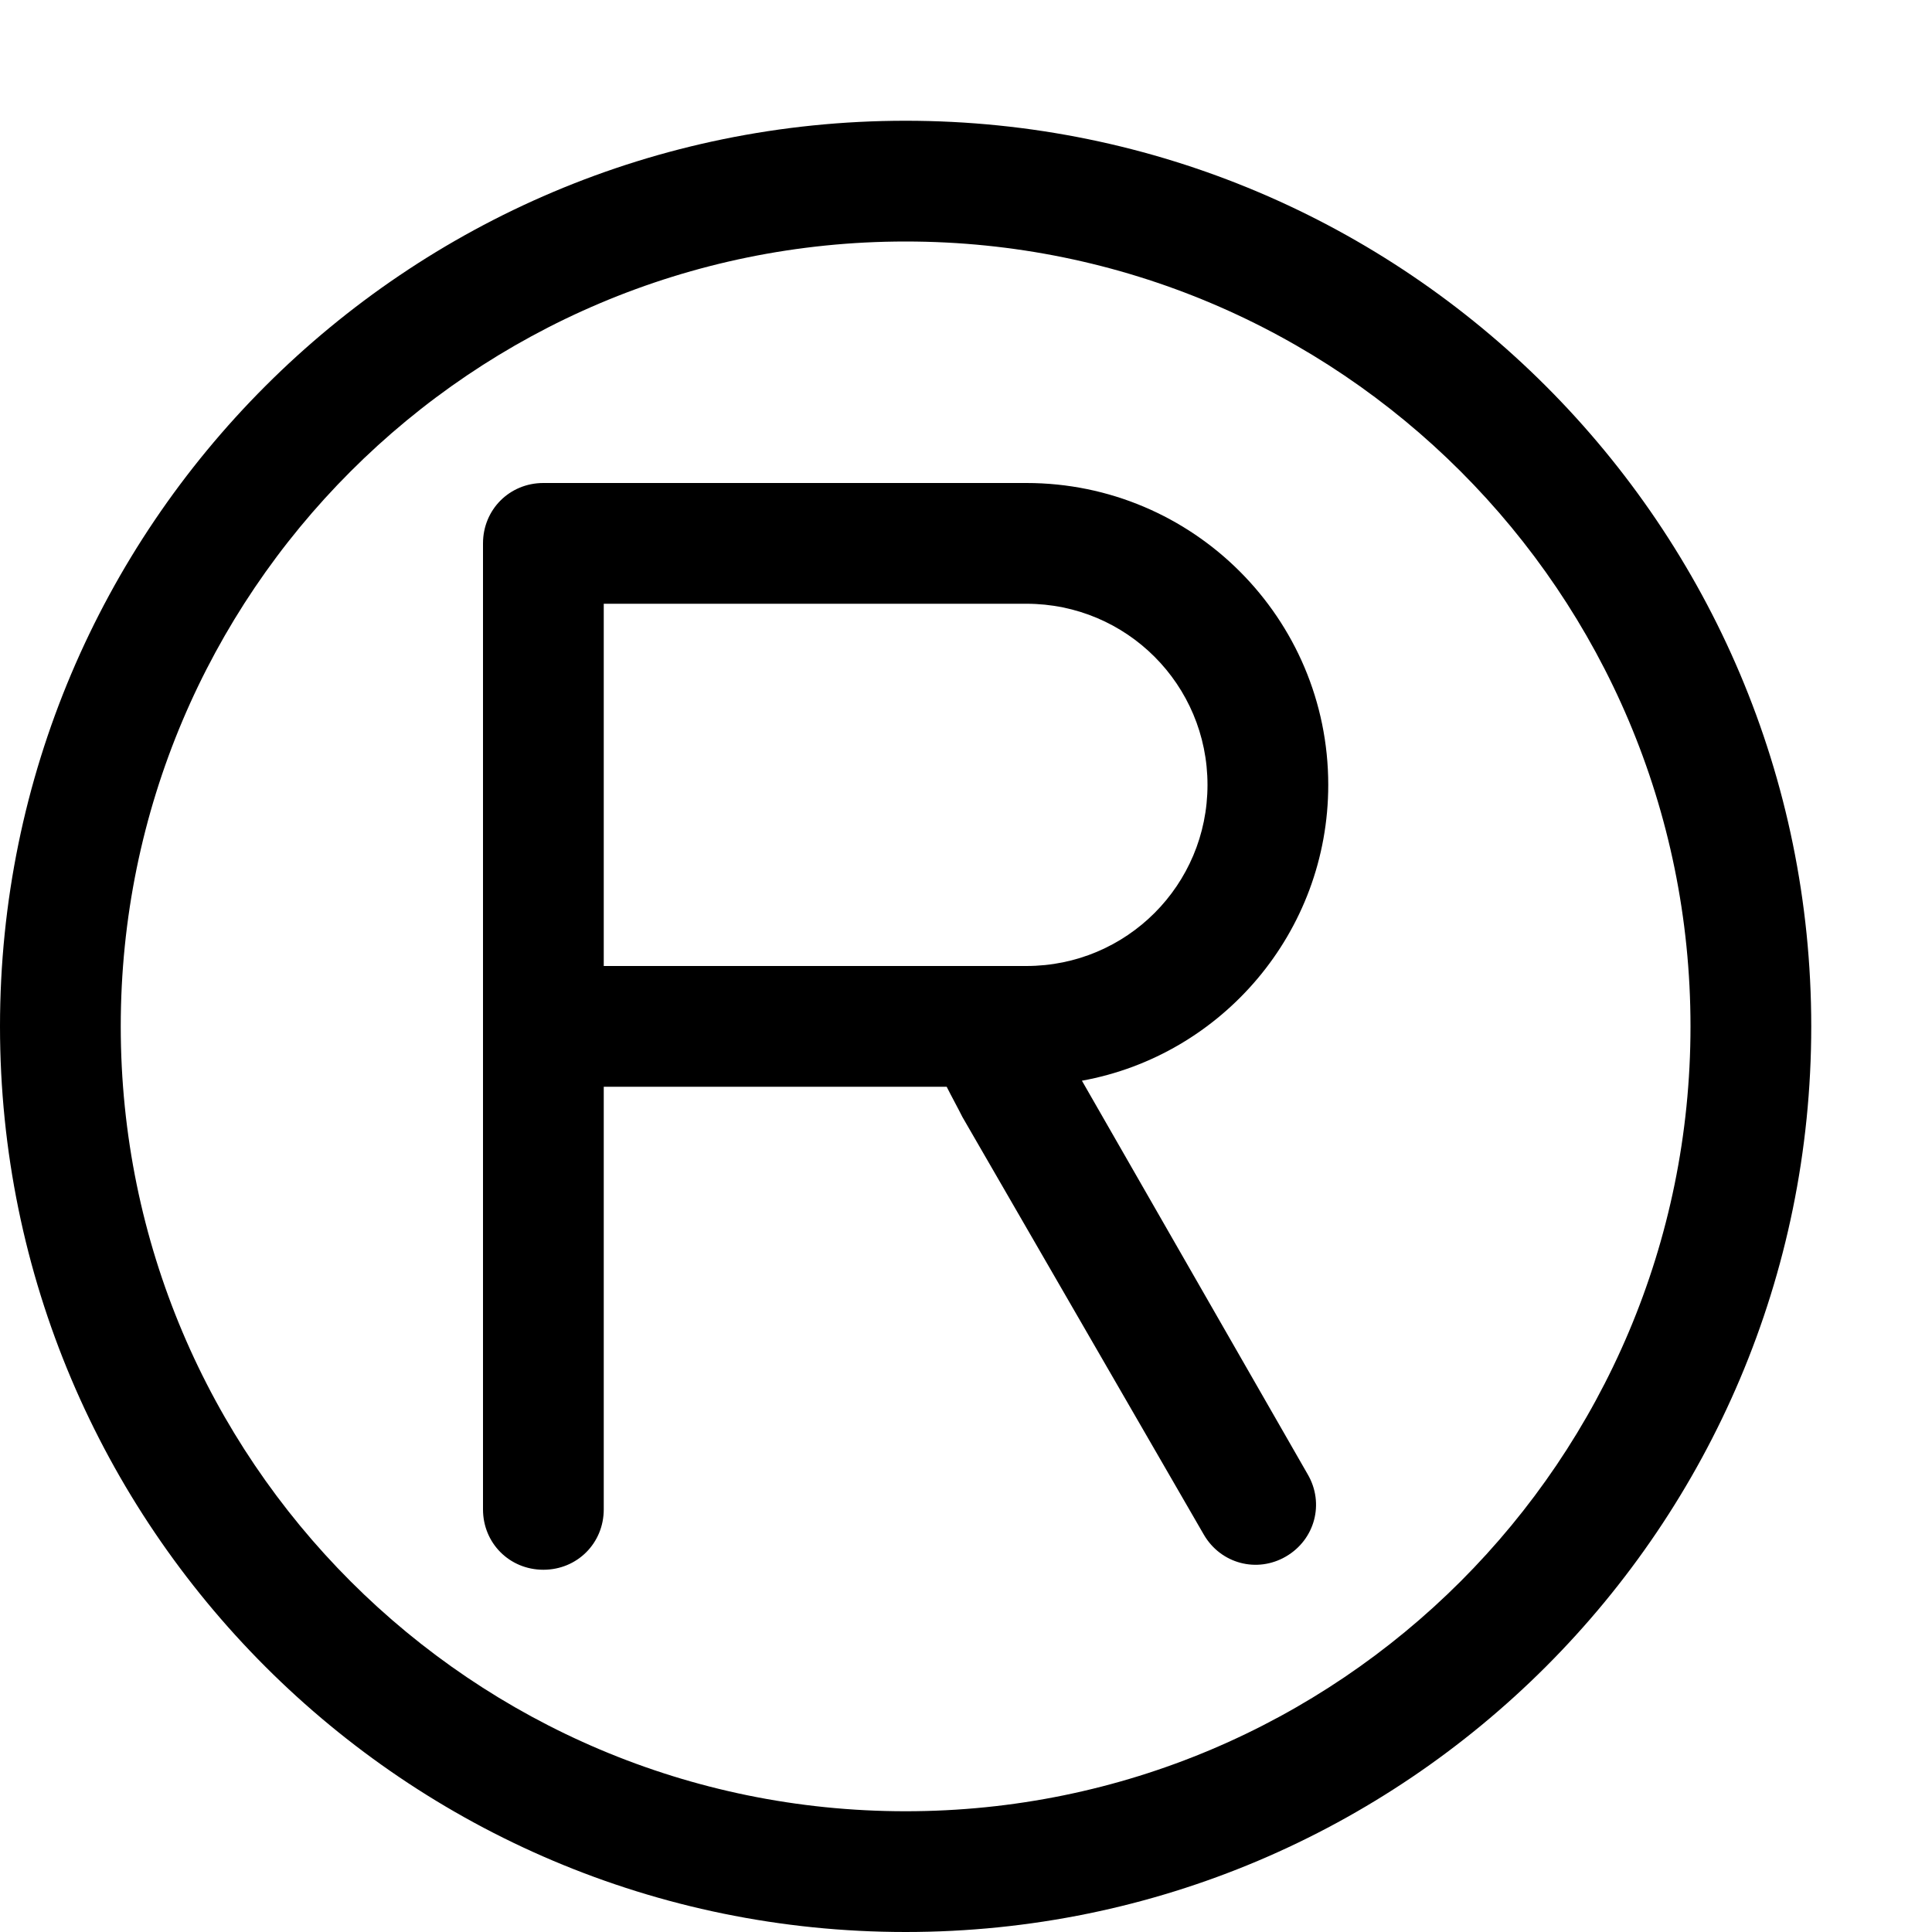
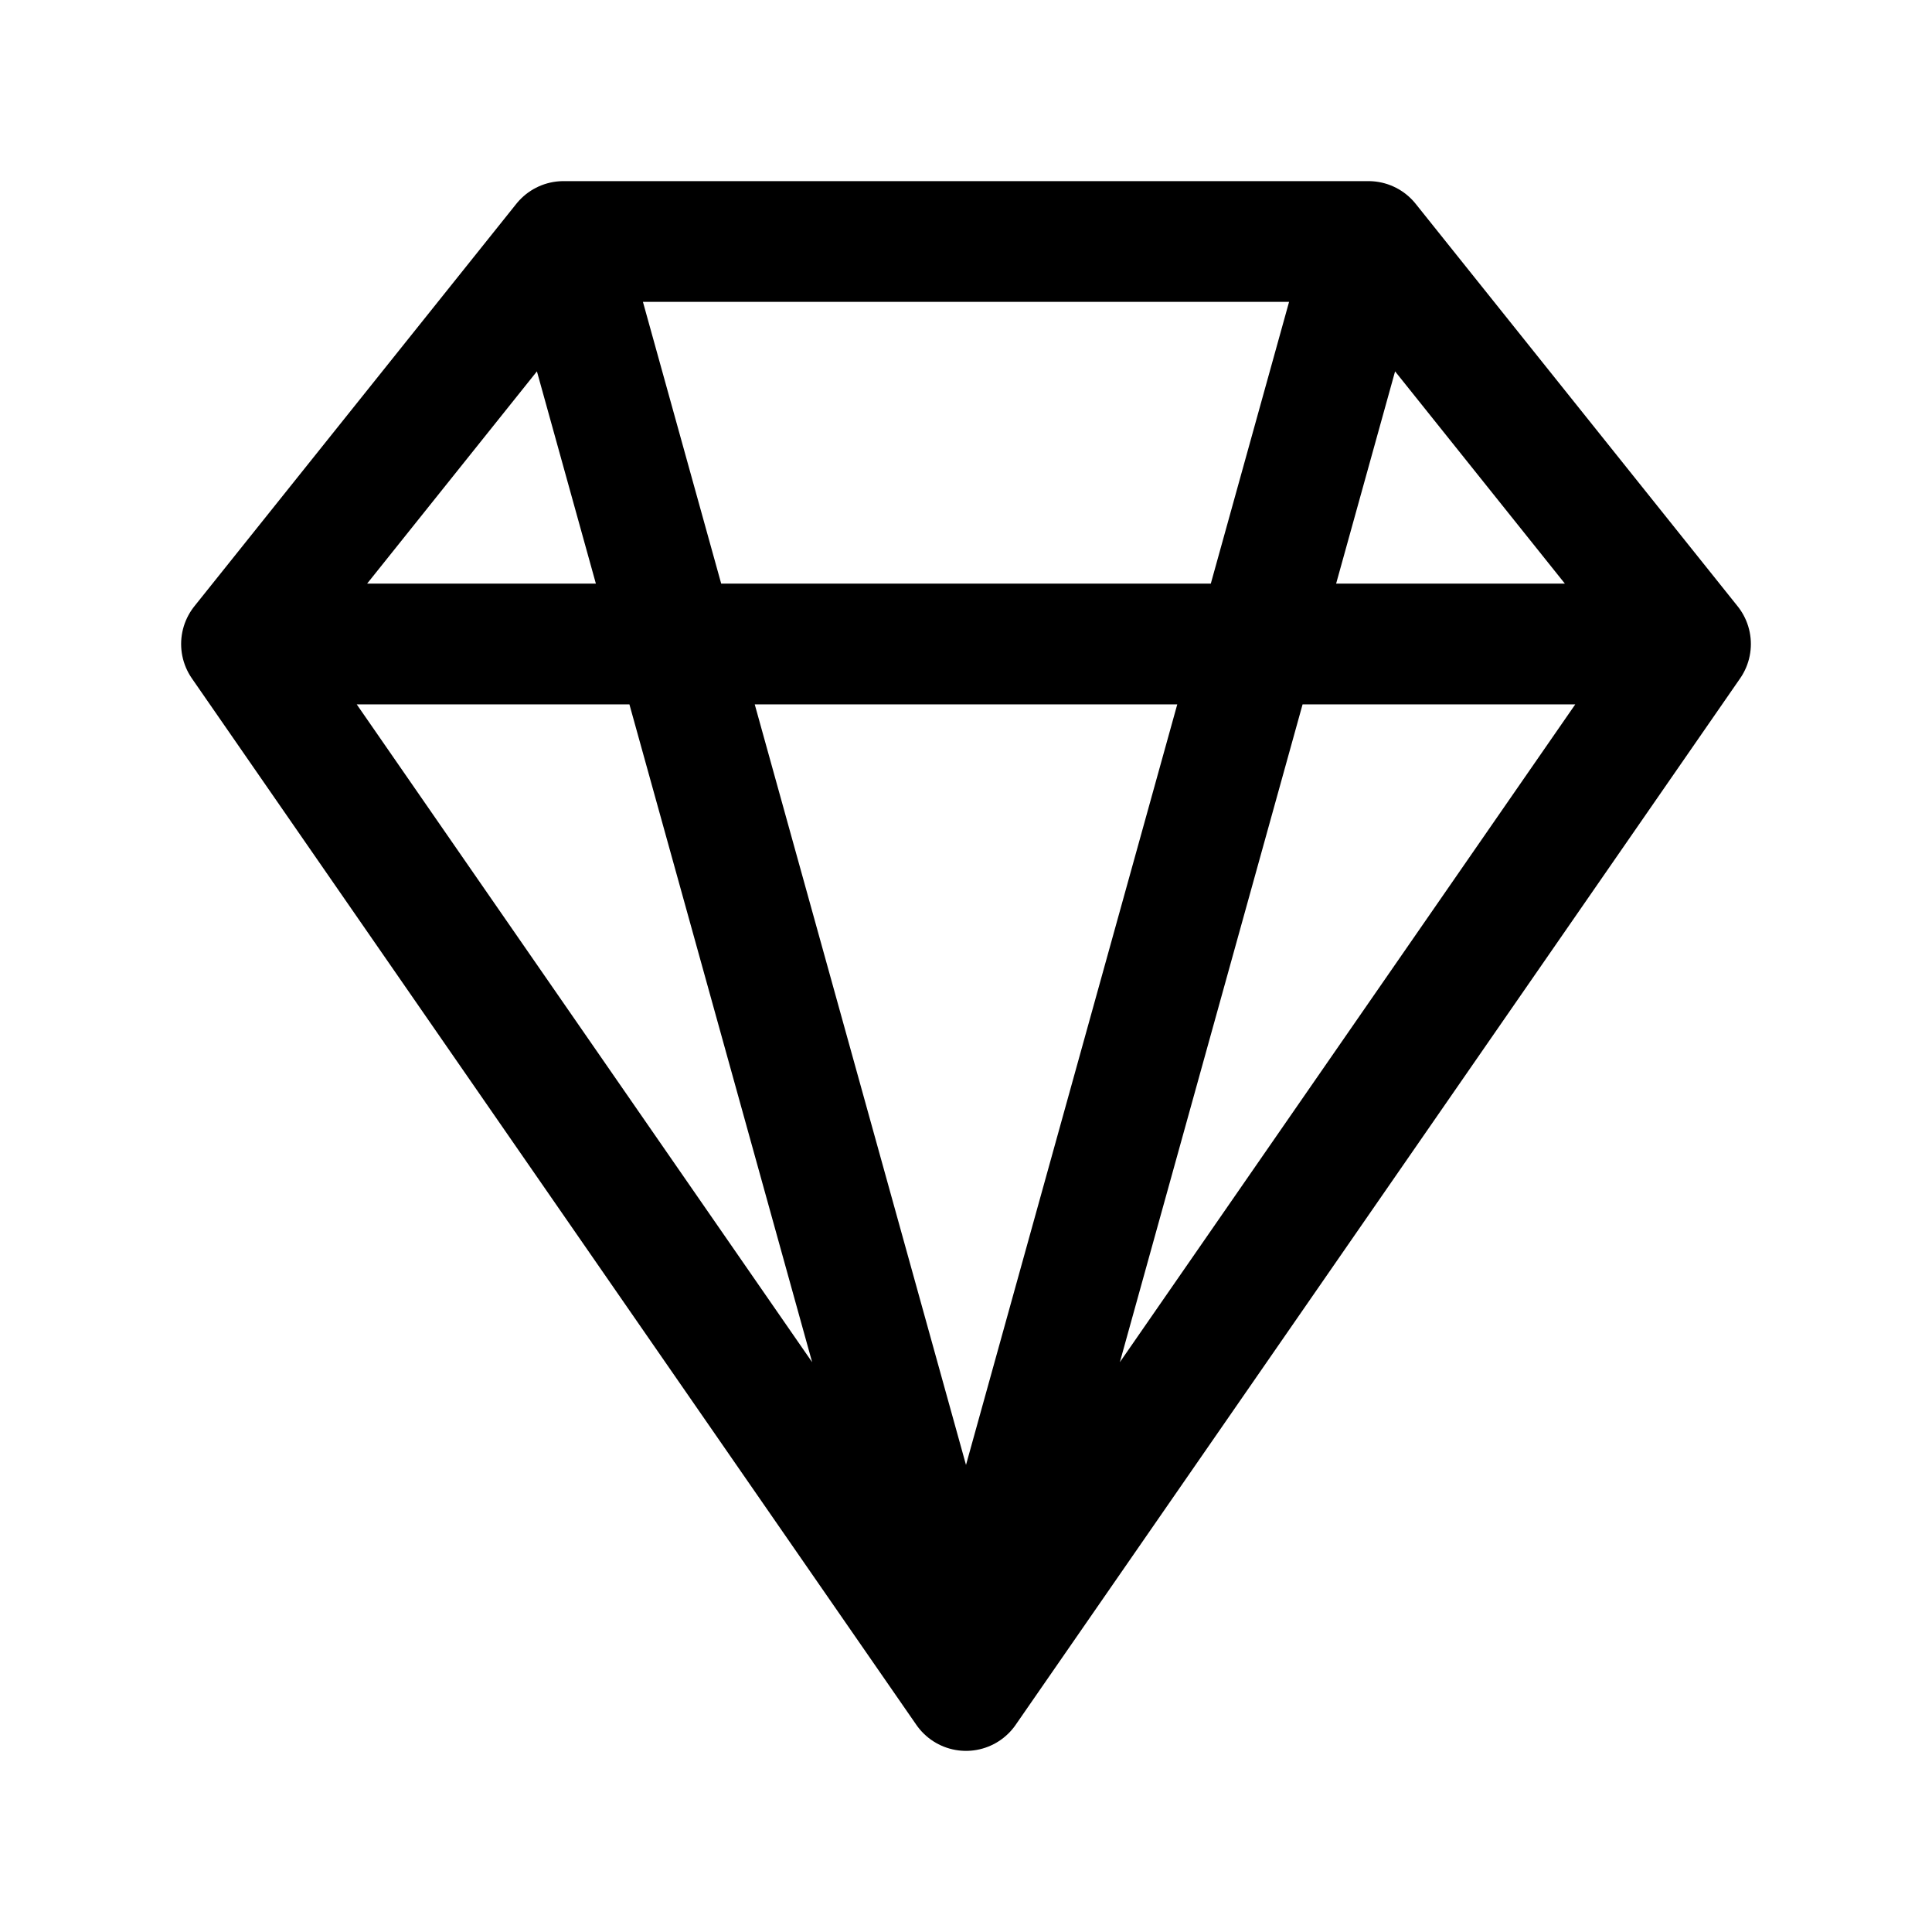
- <svg xmlns="http://www.w3.org/2000/svg" t="1562117726435" class="icon" viewBox="0 0 1024 1024" version="1.1" p-id="6233" width="200" height="200">
-   <defs>
-     <style type="text/css" />
-   </defs>
-   <path d="M480 64C215.04 64 0 279.04 0 544 0 808.96 215.04 1024 480 1024c264.96 0 480-215.04 480-480C960 279.04 744.96 64 480 64zM480 960C250.24 960 64 773.76 64 544 64 314.24 250.24 128 480 128 709.76 128 896 314.24 896 544 896 773.76 709.76 960 480 960zM704 416C704 327.68 632.32 256 544 256c-64.64 0-256 0-256 0C270.08 256 256 270.08 256 288l0 512C256 817.92 270.08 832 288 832 305.92 832 320 817.92 320 800L320 576c0 0 97.28 0 181.76 0 2.56 5.12 5.76 10.88 8.32 16l128 221.44c8.96 15.36 28.16 20.48 43.52 11.52 15.36-8.96 20.48-28.16 11.52-43.52L573.44 572.8C647.68 559.36 704 494.08 704 416zM544 512C490.88 512 320 512 320 512L320 320l224 0C597.12 320 640 362.88 640 416 640 469.12 597.12 512 544 512z" p-id="6234" />
+ <svg xmlns="http://www.w3.org/2000/svg" viewBox="0 0 24 24">
+   <g fill="none" stroke="currentColor" stroke-width="1.5" stroke-linecap="round" stroke-linejoin="round">
+     <path d="m3 8 4-5h10l4 5-9 13zM3 8h18M7 3l5 18 5-18" />
+   </g>
</svg>
